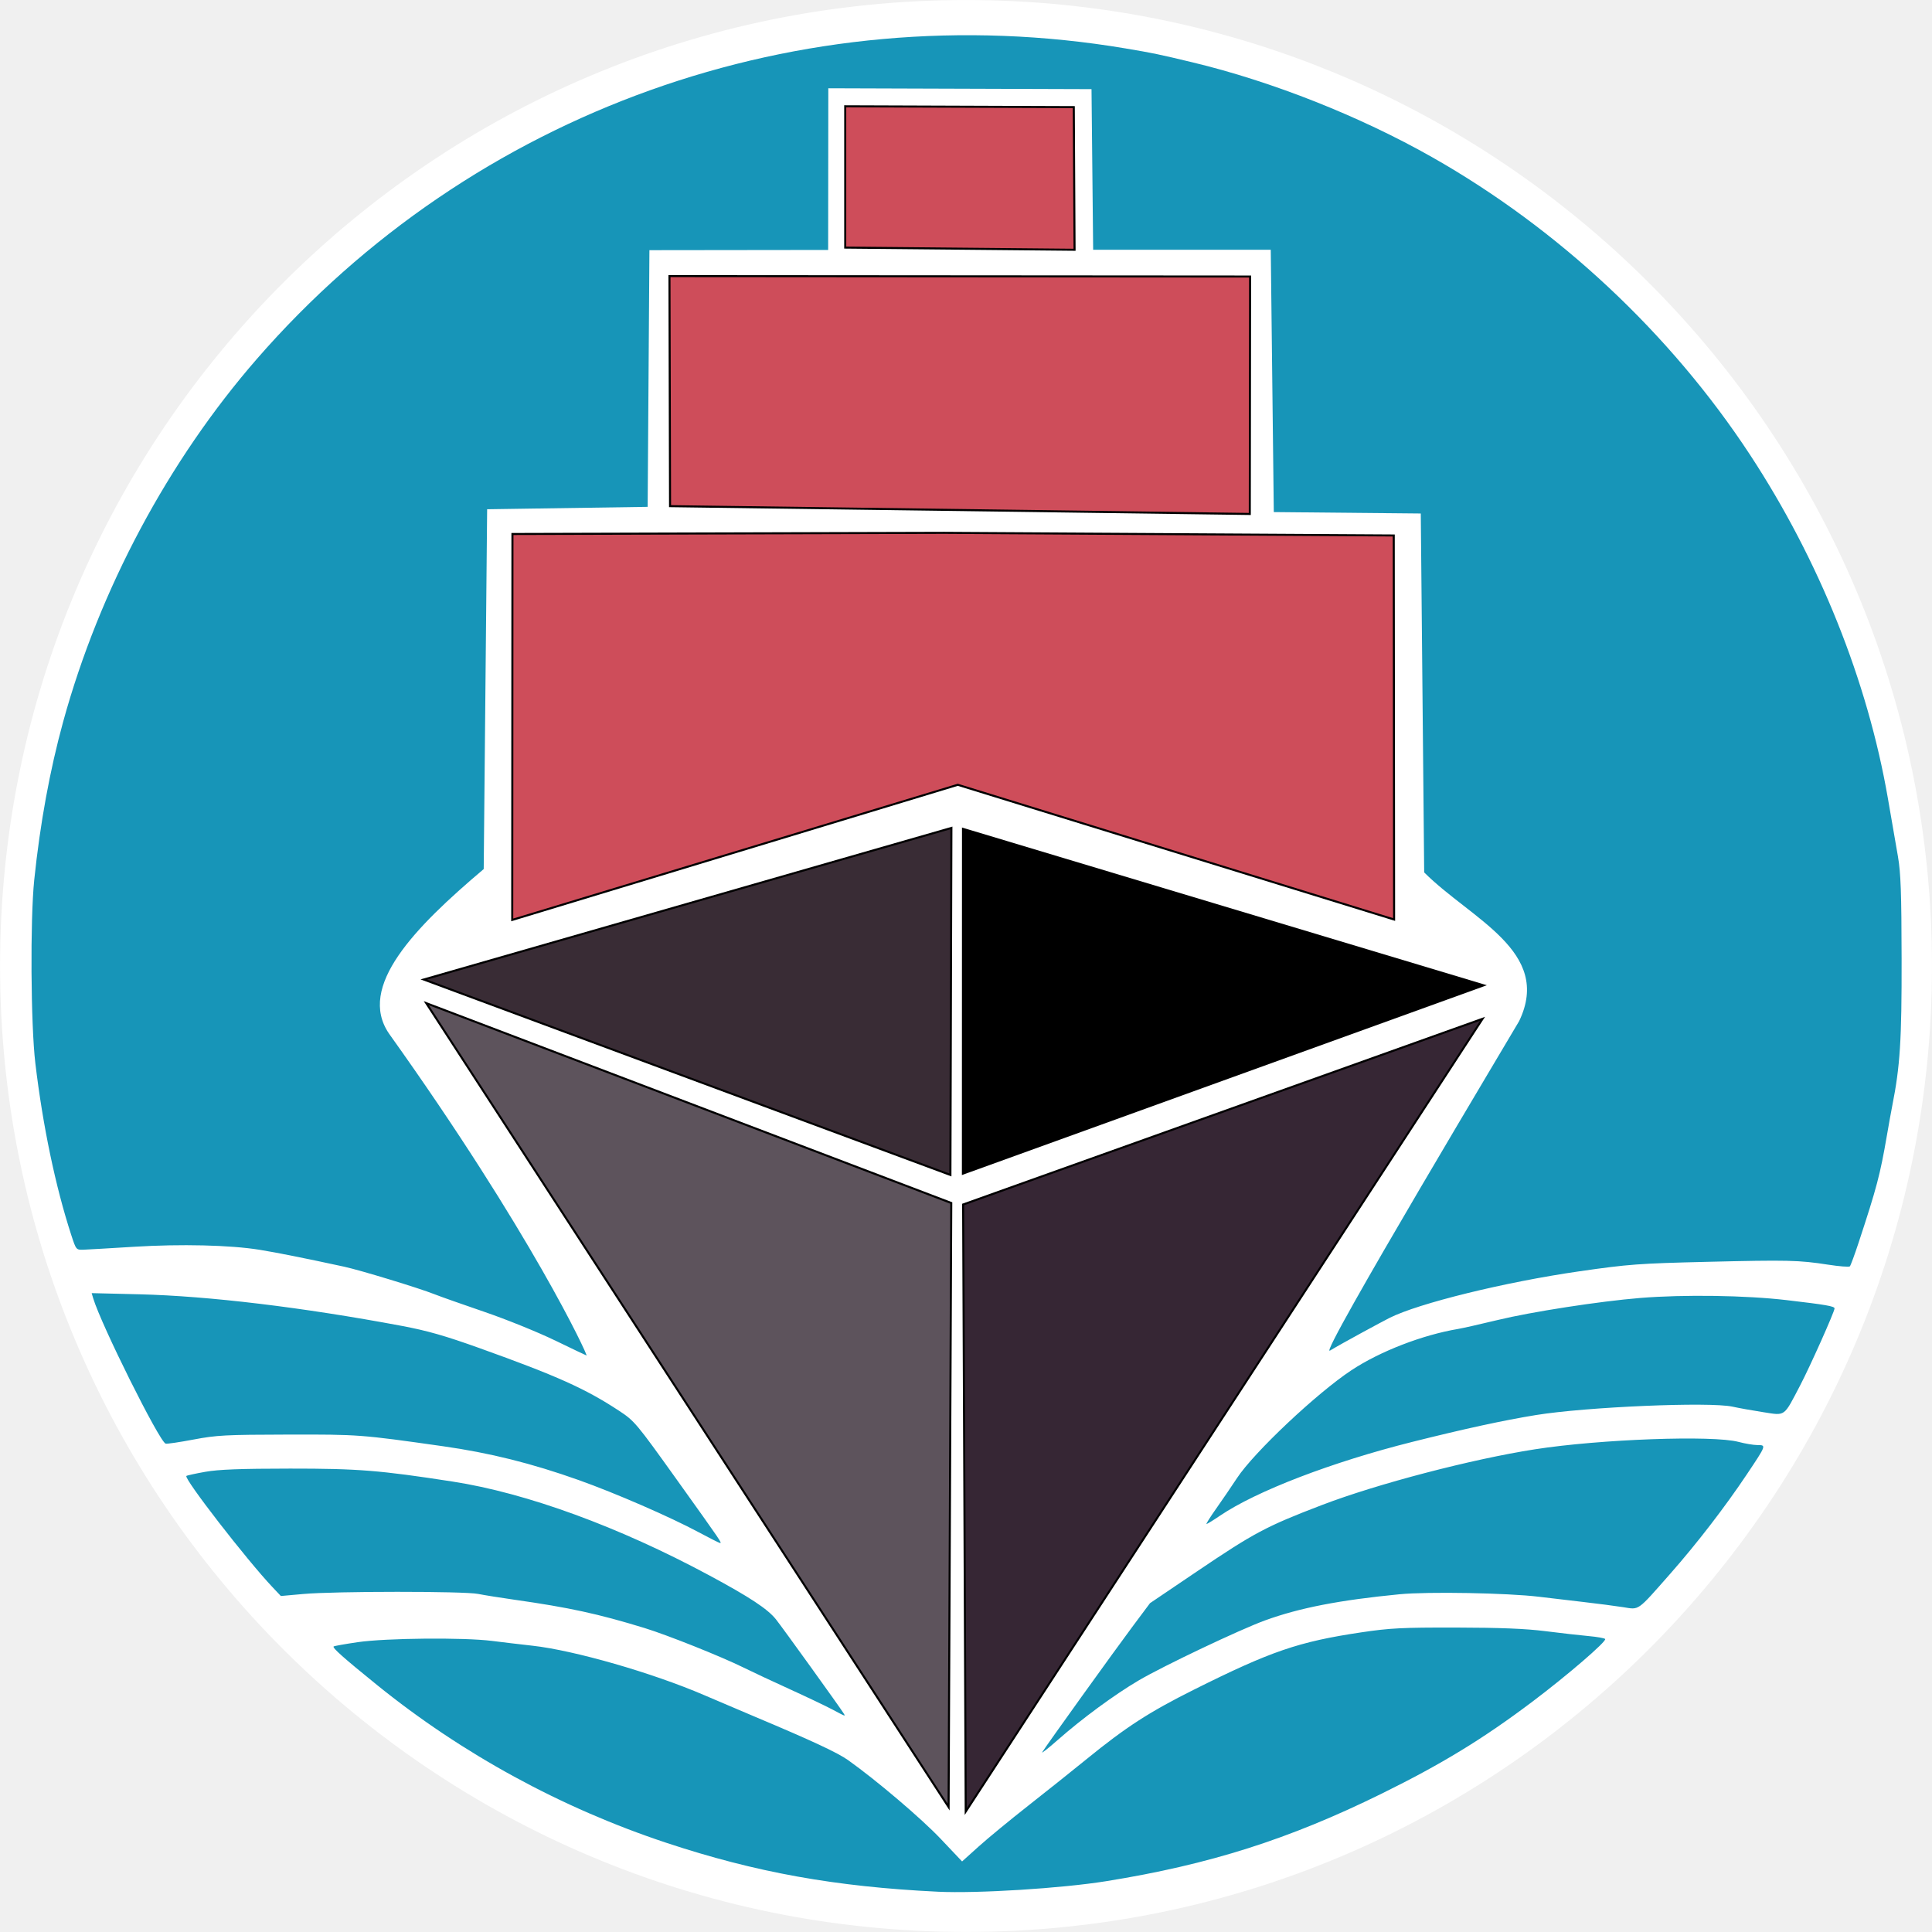
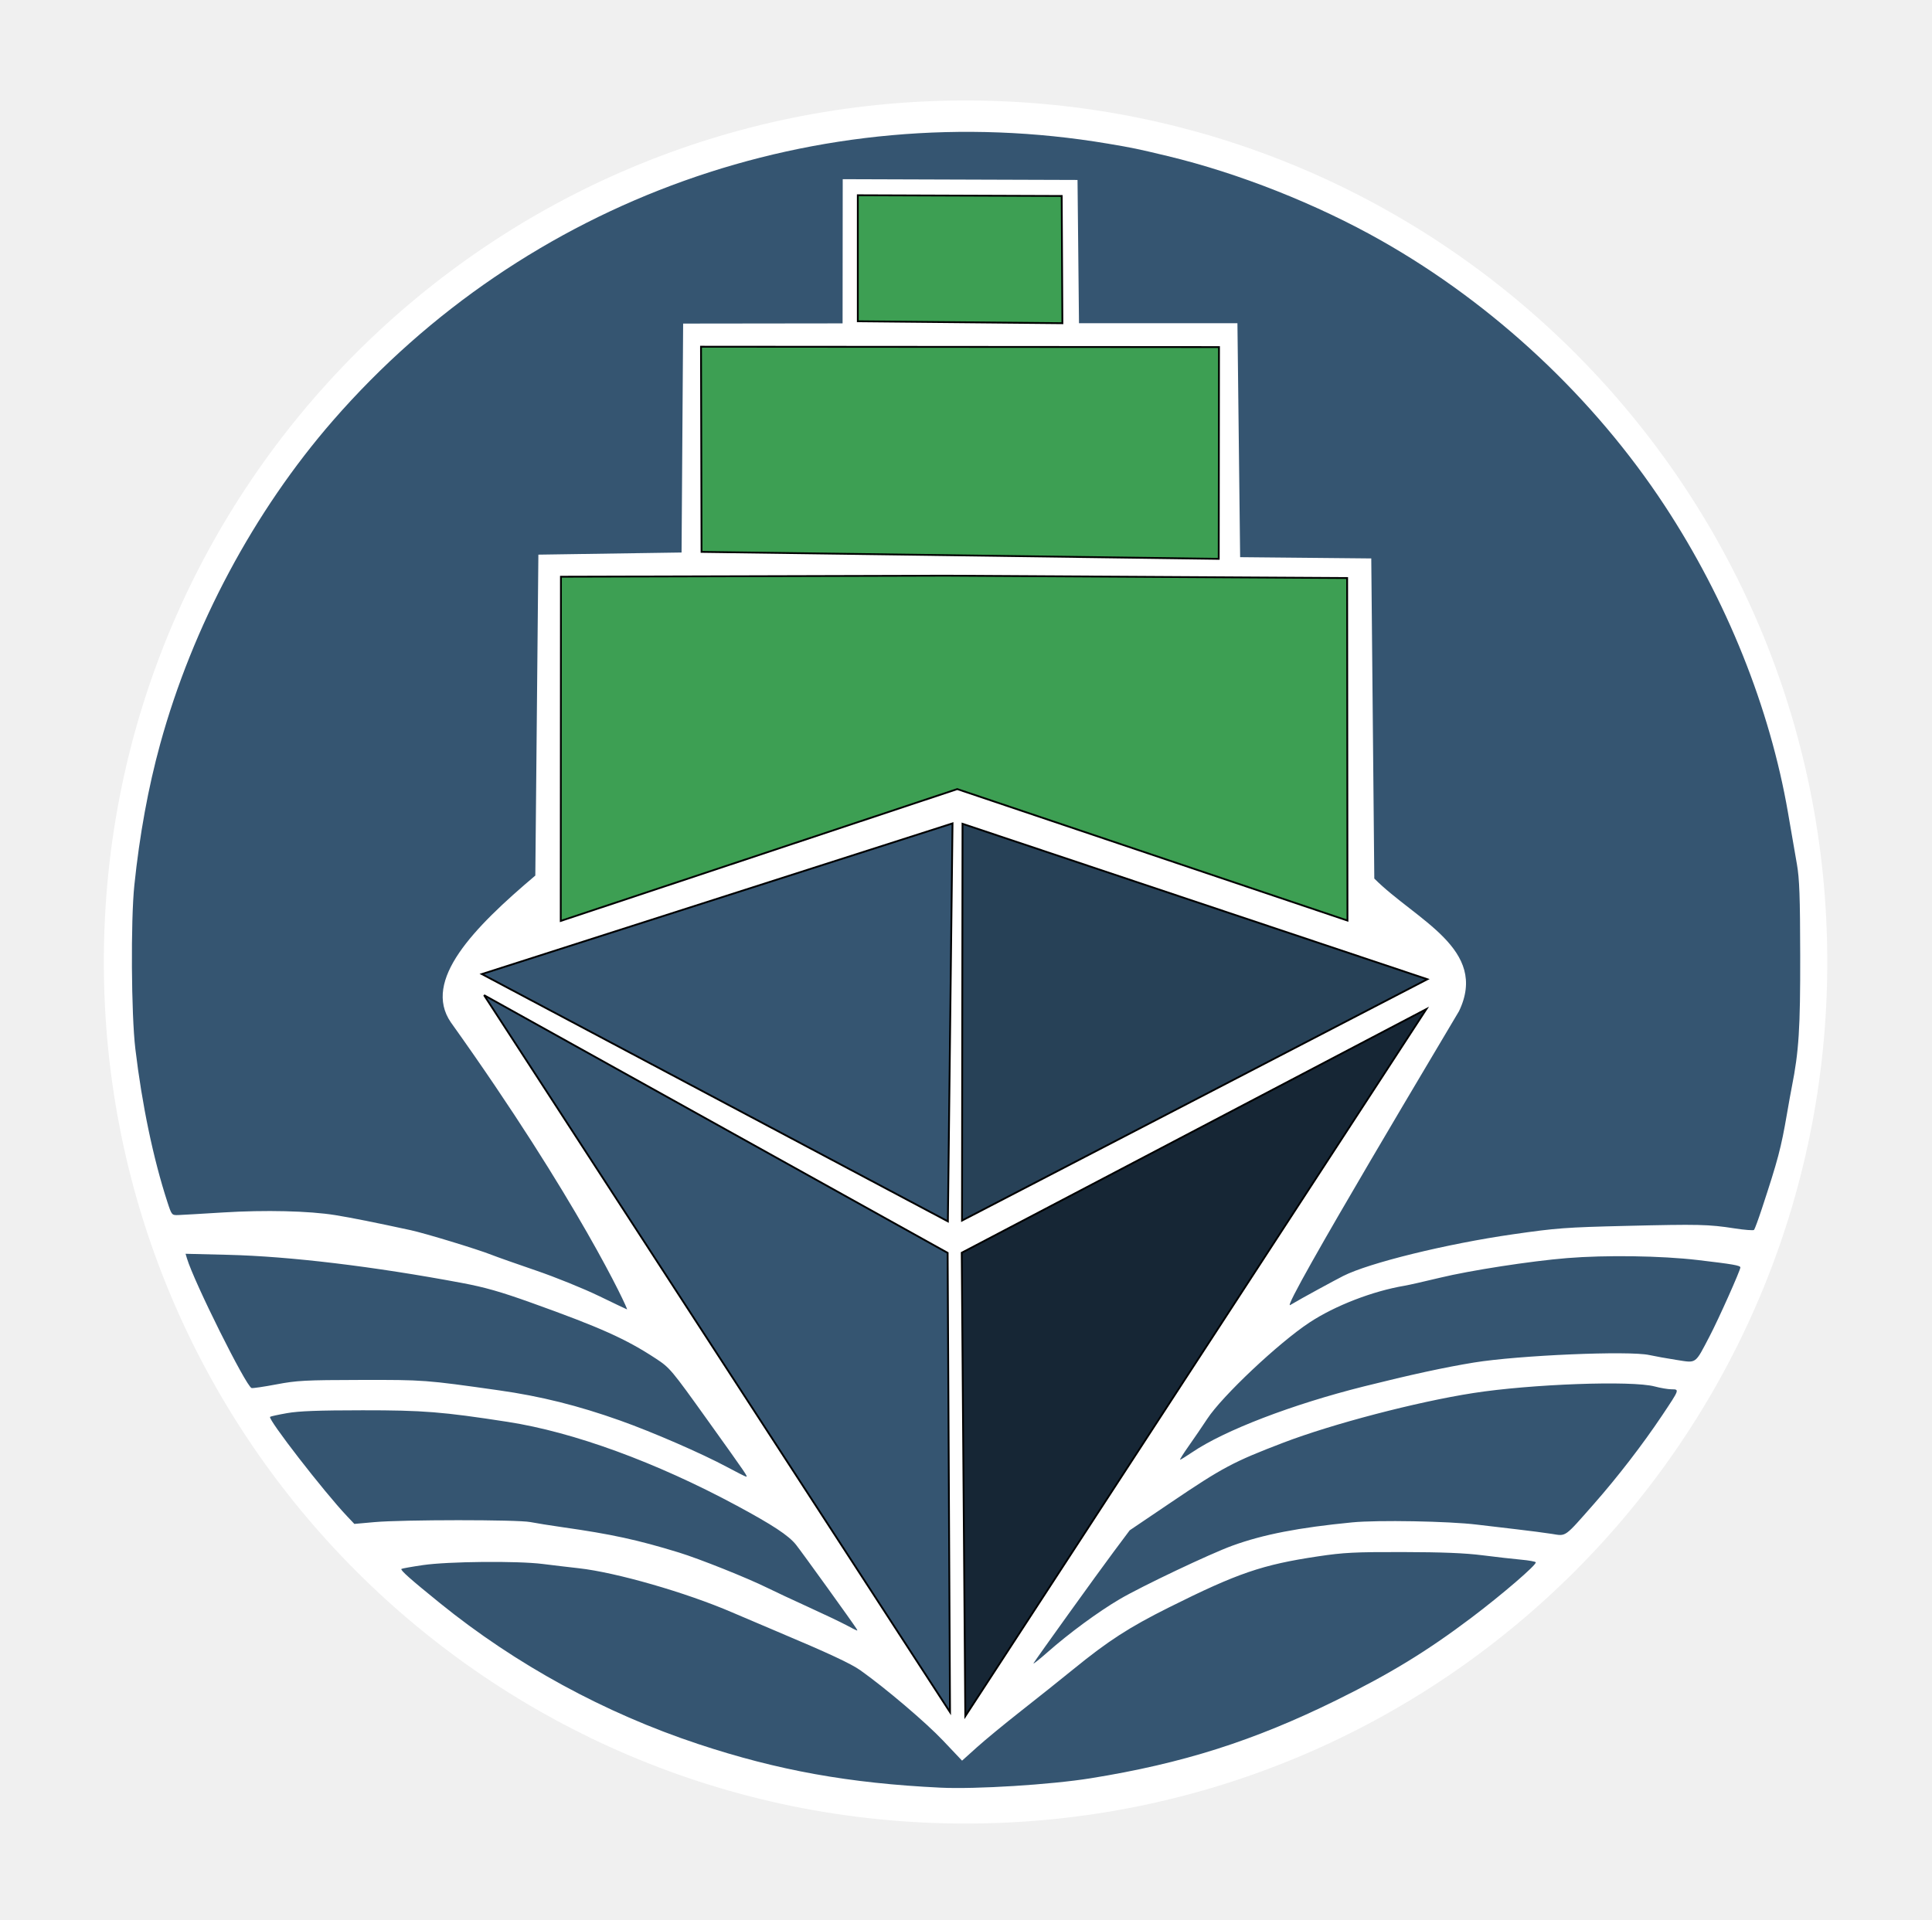
- <svg xmlns="http://www.w3.org/2000/svg" width="261.39mm" height="261.39mm" version="1.1" viewBox="0 0 261.39 261.39">
-   <g transform="translate(.53693 -.076202)" fill="#fff">
+ <svg xmlns="http://www.w3.org/2000/svg" width="293.01mm" height="291.23mm" version="1.1" viewBox="0 0 293.01 291.23">
+   <g transform="translate(16.279 15.161)" fill="#fff">
    <path d="m113.19 259.73c-50.74-6.535-92.85-45.543-103.27-95.658-8.204-39.473 3.177-79.419 30.94-108.59 17.476-18.364 39.883-30.689 65.011-35.76 10.039-2.026 29.762-2.509 39.8-0.975 19.098 2.918 34.951 9.034 50.835 19.611 33.466 22.284 53.816 60.392 53.816 100.78 0 60.309-44.525 111.6-104.45 120.32-7.52 1.095-25.178 1.245-32.682 0.279zm15.124-43.463-0.029-29.191-34.622-20.415c-19.042-11.228-34.775-20.261-34.962-20.074-0.187 0.187-0.051 0.714 0.302 1.171 0.353 0.457 15.974 22.626 34.714 49.265 18.74 26.639 34.197 48.434 34.35 48.434s0.264-13.136 0.248-29.191zm34.745-16.649c40.339-56.977 37.304-52.611 36.871-53.044-0.201-0.201-16.024 8.834-35.161 20.08l-34.795 20.446-0.17 29.179c-0.093 16.049 0.053 29.173 0.326 29.164 0.273-8e-3 15.091-20.63 32.928-45.825zm-35.013-91.66c-0.349-0.349-70.131 31.972-70.122 32.478 0.003 0.179 15.776 9.654 35.05 21.054l35.044 20.728 0.169-36.976c0.093-20.337 0.03-37.115-0.14-37.284zm37.061 53.46c19.323-11.407 35.174-20.95 35.225-21.207 0.097-0.491-69.489-32.39-70.658-32.39-0.461 0-0.678 11.888-0.678 37.182 0 20.45 0.22 37.176 0.489 37.169 0.269-7e-3 16.299-9.346 35.622-20.753zm-64.211-45.369c14.861-6.678 27.385-12.142 27.83-12.142 0.446 0 13.531 5.465 29.078 12.144 15.548 6.679 28.782 12.291 29.41 12.47 1.071 0.306 1.141-1.014 1.141-21.276v-21.602h-120.02v44.963l2.772-1.208c1.525-0.664 14.931-6.671 29.792-13.349zm67.891-46.062v-14.351h-78.929v27.397l6.034 0.091c3.319 0.05 19.39 0.287 35.714 0.526s31.368 0.492 33.431 0.562l3.751 0.126zm-23.483-28.049v-9.132h-31.963v18.265h31.963z" stroke-width=".652" />
    <path d="m69.865 181.51c-14.243-5.391-22.327-7.105-36.704-7.779l-13.549-0.635-1.978-7.047c-1.632-5.815-1.991-10.393-2.055-26.175-0.069-17.06 0.18-20.107 2.31-28.189 8.864-33.64 30.752-60.337 61.915-75.517 15.461-7.531 27.708-10.602 45.044-11.292 16.752-0.667 26.949 0.667 41.162 5.385 40.977 13.604 69.942 46.691 77.983 89.083 2.92 15.392 1.612 37.407-3.057 51.465l-1.595 4.804-13.258 8e-3c-17.853 0.01-35.651 2.909-44.216 7.202-2.076 1.041-3.775 1.66-3.775 1.376 0-0.284 3.985-6.069 8.855-12.856 16.752-23.346 22.486-31.95 21.913-32.878-0.316-0.512-3.97-2.794-8.121-5.072l-7.546-4.141v-22.063c0-13.155-0.394-22.306-0.976-22.666-0.537-0.332-5.448-0.875-10.915-1.208l-9.939-0.606 0.184-31.428-22.652-0.569v-22.082h-39.263v22.148h-11.055c-11.027 0-11.057 0.006-11.703 2.582-0.356 1.42-0.324 8.442 0.072 15.604l0.72 13.022h-10.461c-6.794 0-10.884 0.423-11.669 1.208-0.864 0.864-1.208 7.301-1.208 22.586 0 11.758-0.412 22.461-0.915 23.785-0.632 1.662-3.123 3.394-8.054 5.599-3.926 1.756-7.139 3.441-7.139 3.745 0 0.886 9.6 14.909 20.823 30.417 5.712 7.893 10.386 14.575 10.386 14.849 0 0.836-1.198 0.502-9.564-2.665z" stroke-width="1.007" />
    <circle cx="130.16" cy="130.77" r="130.69" stroke-width=".273" />
  </g>
-   <g transform="translate(15.981 -2.1414)">
-     <path d="m110.89 258.08c-13.821-0.664-24.651-2.615-36.707-6.612-14.225-4.717-27.646-12.039-39.175-21.373-4.495-3.639-6.037-5.008-5.852-5.193 0.068-0.068 1.541-0.331 3.274-0.584 3.805-0.556 14.327-0.655 18.154-0.17 1.428 0.181 3.895 0.473 5.482 0.65 5.659 0.63 16.24 3.676 23.228 6.687 1.825 0.786 4.941 2.112 6.925 2.947 7.601 3.196 11.139 4.845 12.541 5.844 3.876 2.76 9.917 7.896 12.523 10.646l2.901 3.062 2.248-2.024c1.236-1.113 4.261-3.604 6.721-5.535 2.46-1.931 6.031-4.78 7.935-6.33 5.282-4.3 8.434-6.337 14.464-9.351 10.42-5.207 14.15-6.485 22.614-7.749 3.91-0.584 5.524-0.666 12.84-0.653 5.987 0.011 9.435 0.15 12.119 0.49 2.063 0.262 4.693 0.56 5.844 0.664 1.151 0.103 2.151 0.282 2.222 0.396 0.204 0.329-5.09 4.888-9.797 8.438-6.728 5.074-12.304 8.477-20.487 12.505-12.516 6.161-23.259 9.573-37.222 11.821-6.032 0.971-17.421 1.683-22.795 1.425zm14.137-18.878c0.495-0.816 9.767-13.715 12.169-16.93l2.412-3.229 6.272-4.24c7.836-5.297 9.434-6.147 16.985-9.038 7.483-2.865 20.24-6.203 28.818-7.54 8.813-1.374 24.091-1.929 27.556-1.001 0.873 0.234 2.023 0.426 2.556 0.428 1.212 4e-3 1.214-2e-3 -1.437 3.962-2.958 4.425-6.746 9.341-10.348 13.431-4.549 5.166-4.163 4.891-6.374 4.54-1.02-0.162-3.477-0.481-5.461-0.71-1.984-0.229-4.646-0.542-5.915-0.697-4.286-0.522-15.039-0.715-18.9-0.34-8.118 0.789-13.511 1.837-18.178 3.533-3.376 1.226-13.785 6.17-17.103 8.123-3.263 1.92-7.643 5.141-10.923 8.031-1.314 1.158-2.272 1.912-2.129 1.677zm-28.42-5.787c-0.873-0.464-3.47-1.701-5.771-2.749s-5.093-2.355-6.204-2.905c-3.023-1.496-10.309-4.405-13.417-5.358-6.25-1.916-10.2-2.775-17.601-3.827-1.825-0.259-4.032-0.612-4.905-0.784-1.95-0.383-19.362-0.377-23.661 9e-3l-3.03 0.272-1.127-1.192c-3.482-3.68-12.013-14.694-11.657-15.049 0.073-0.072 1.226-0.325 2.563-0.562 1.804-0.319 4.763-0.431 11.471-0.435 9.185-5e-3 12.124 0.229 21.979 1.753 10.014 1.548 22.5 6.111 34.734 12.694 5.473 2.945 7.885 4.535 9.014 5.941 0.832 1.037 8.681 11.936 9.158 12.717 0.278 0.455 0.337 0.475-1.545-0.526zm-18.034-23.956c-3.881-2.082-11.265-5.295-16.245-7.067-6.383-2.272-12.055-3.686-18.38-4.583-11.149-1.581-11.353-1.596-20.989-1.577-8.426 0.017-9.636 0.081-12.77 0.675-1.904 0.361-3.597 0.609-3.761 0.552-0.863-0.302-8.742-16.118-9.803-19.677l-0.205-0.687 6.452 0.158c9.371 0.229 22.138 1.766 35.478 4.27 3.472 0.652 5.879 1.339 10.532 3.007 10.48 3.757 14.335 5.487 18.878 8.473 2.105 1.384 2.34 1.663 7.815 9.316 6.143 8.586 6.172 8.629 5.83 8.573-0.128-0.021-1.402-0.665-2.83-1.431zm69.995-3.219c0.814-1.151 2.076-3.001 2.805-4.112 2.269-3.462 10.806-11.509 15.495-14.606 3.866-2.553 9.587-4.766 14.427-5.581 0.635-0.107 3.037-0.65 5.338-1.206 4.634-1.121 13.791-2.537 19.302-2.986 5.886-0.479 14.284-0.356 19.796 0.291 5.357 0.629 6.492 0.826 6.492 1.127 0 0.439-3.307 7.842-4.651 10.41-2.264 4.328-1.944 4.097-5.016 3.621-1.428-0.221-3.289-0.555-4.135-0.742-3.089-0.682-19.808 0.031-26.595 1.135-4.394 0.715-9.591 1.842-16.715 3.627-10.875 2.725-21.129 6.661-26.046 9.999-0.904 0.614-1.719 1.115-1.811 1.115s0.499-0.941 1.313-2.092zm-89.472-22.747c-2.301-1.118-6.586-2.853-9.522-3.856-2.936-1.003-5.987-2.081-6.781-2.396-2.097-0.833-10.028-3.249-12.241-3.729-5.271-1.143-9.074-1.903-11.419-2.281-3.994-0.643-10.641-0.801-17.024-0.405-3.174 0.197-6.225 0.374-6.781 0.393-1.002 0.035-1.015 0.02-1.668-1.985-2.133-6.549-3.846-14.745-4.857-23.228-0.623-5.234-0.71-19.436-0.152-24.815 0.793-7.643 2.109-14.838 3.915-21.411 4.912-17.878 14.227-35.319 26.221-49.093 29.204-33.539 73.55-49.389 117.5-41.995 3.745 0.63 4.501 0.787 9.089 1.889 10.754 2.583 22.607 7.275 32.408 12.83 17.086 9.684 32.244 23.869 42.977 40.219 9.379 14.288 15.935 30.624 18.686 46.557 0.483 2.798 1.093 6.321 1.354 7.829 0.383 2.209 0.48 4.899 0.496 13.85 0.02 11.033-0.203 14.535-1.27 19.91-0.142 0.714-0.47 2.532-0.729 4.04-0.9 5.239-1.372 7.027-3.811 14.427-0.549 1.666-1.085 3.119-1.191 3.229-0.106 0.109-1.426 8e-3 -2.934-0.226-3.974-0.616-5.421-0.65-16.464-0.383-9.177 0.221-10.546 0.323-17.168 1.276-10.073 1.449-21.822 4.335-25.744 6.323-1.066 0.541-6.33 3.382-8.036 4.411-1.706 1.029 25.602-44.512 25.602-44.583 4.53-9.434-6.509-13.778-12.848-20.115l-0.46-48.56-19.887-0.192-0.41-35.489-24.03-0.002-0.222-21.73-35.61-0.117-0.021 21.874-24.182 0.029-0.239 34.728-21.716 0.324-0.464 48.682c-9.39 7.937-17.157 15.914-12.812 22.263 19.25 26.955 26.928 43.56 26.724 43.546-0.049-3e-3 -1.972-0.921-4.273-2.038z" fill="#1795b8" stroke-width=".289" />
+   <g transform="translate(31.724 13.096)">
+     <path d="m110.89 258.08c-13.821-0.664-24.651-2.615-36.707-6.612-14.225-4.717-27.646-12.039-39.175-21.373-4.495-3.639-6.037-5.008-5.852-5.193 0.068-0.068 1.541-0.331 3.274-0.584 3.805-0.556 14.327-0.655 18.154-0.17 1.428 0.181 3.895 0.473 5.482 0.65 5.659 0.63 16.24 3.676 23.228 6.687 1.825 0.786 4.941 2.112 6.925 2.947 7.601 3.196 11.139 4.845 12.541 5.844 3.876 2.76 9.917 7.896 12.523 10.646l2.901 3.062 2.248-2.024c1.236-1.113 4.261-3.604 6.721-5.535 2.46-1.931 6.031-4.78 7.935-6.33 5.282-4.3 8.434-6.337 14.464-9.351 10.42-5.207 14.15-6.485 22.614-7.749 3.91-0.584 5.524-0.666 12.84-0.653 5.987 0.011 9.435 0.15 12.119 0.49 2.063 0.262 4.693 0.56 5.844 0.664 1.151 0.103 2.151 0.282 2.222 0.396 0.204 0.329-5.09 4.888-9.797 8.438-6.728 5.074-12.304 8.477-20.487 12.505-12.516 6.161-23.259 9.573-37.222 11.821-6.032 0.971-17.421 1.683-22.795 1.425zm14.137-18.878c0.495-0.816 9.767-13.715 12.169-16.93l2.412-3.229 6.272-4.24c7.836-5.297 9.434-6.147 16.985-9.038 7.483-2.865 20.24-6.203 28.818-7.54 8.813-1.374 24.091-1.929 27.556-1.001 0.873 0.234 2.023 0.426 2.556 0.428 1.212 4e-3 1.214-2e-3 -1.437 3.962-2.958 4.425-6.746 9.341-10.348 13.431-4.549 5.166-4.163 4.891-6.374 4.54-1.02-0.162-3.477-0.481-5.461-0.71-1.984-0.229-4.646-0.542-5.915-0.697-4.286-0.522-15.039-0.715-18.9-0.34-8.118 0.789-13.511 1.837-18.178 3.533-3.376 1.226-13.785 6.17-17.103 8.123-3.263 1.92-7.643 5.141-10.923 8.031-1.314 1.158-2.272 1.912-2.129 1.677zm-28.42-5.787c-0.873-0.464-3.47-1.701-5.771-2.749s-5.093-2.355-6.204-2.905c-3.023-1.496-10.309-4.405-13.417-5.358-6.25-1.916-10.2-2.775-17.601-3.827-1.825-0.259-4.032-0.612-4.905-0.784-1.95-0.383-19.362-0.377-23.661 9e-3l-3.03 0.272-1.127-1.192c-3.482-3.68-12.013-14.694-11.657-15.049 0.073-0.072 1.226-0.325 2.563-0.562 1.804-0.319 4.763-0.431 11.471-0.435 9.185-5e-3 12.124 0.229 21.979 1.753 10.014 1.548 22.5 6.111 34.734 12.694 5.473 2.945 7.885 4.535 9.014 5.941 0.832 1.037 8.681 11.936 9.158 12.717 0.278 0.455 0.337 0.475-1.545-0.526zm-18.034-23.956c-3.881-2.082-11.265-5.295-16.245-7.067-6.383-2.272-12.055-3.686-18.38-4.583-11.149-1.581-11.353-1.596-20.989-1.577-8.426 0.017-9.636 0.081-12.77 0.675-1.904 0.361-3.597 0.609-3.761 0.552-0.863-0.302-8.742-16.118-9.803-19.677l-0.205-0.687 6.452 0.158c9.371 0.229 22.138 1.766 35.478 4.27 3.472 0.652 5.879 1.339 10.532 3.007 10.48 3.757 14.335 5.487 18.878 8.473 2.105 1.384 2.34 1.663 7.815 9.316 6.143 8.586 6.172 8.629 5.83 8.573-0.128-0.021-1.402-0.665-2.83-1.431zm69.995-3.219c0.814-1.151 2.076-3.001 2.805-4.112 2.269-3.462 10.806-11.509 15.495-14.606 3.866-2.553 9.587-4.766 14.427-5.581 0.635-0.107 3.037-0.65 5.338-1.206 4.634-1.121 13.791-2.537 19.302-2.986 5.886-0.479 14.284-0.356 19.796 0.291 5.357 0.629 6.492 0.826 6.492 1.127 0 0.439-3.307 7.842-4.651 10.41-2.264 4.328-1.944 4.097-5.016 3.621-1.428-0.221-3.289-0.555-4.135-0.742-3.089-0.682-19.808 0.031-26.595 1.135-4.394 0.715-9.591 1.842-16.715 3.627-10.875 2.725-21.129 6.661-26.046 9.999-0.904 0.614-1.719 1.115-1.811 1.115s0.499-0.941 1.313-2.092zm-89.472-22.747c-2.301-1.118-6.586-2.853-9.522-3.856-2.936-1.003-5.987-2.081-6.781-2.396-2.097-0.833-10.028-3.249-12.241-3.729-5.271-1.143-9.074-1.903-11.419-2.281-3.994-0.643-10.641-0.801-17.024-0.405-3.174 0.197-6.225 0.374-6.781 0.393-1.002 0.035-1.015 0.02-1.668-1.985-2.133-6.549-3.846-14.745-4.857-23.228-0.623-5.234-0.71-19.436-0.152-24.815 0.793-7.643 2.109-14.838 3.915-21.411 4.912-17.878 14.227-35.319 26.221-49.093 29.204-33.539 73.55-49.389 117.5-41.995 3.745 0.63 4.501 0.787 9.089 1.889 10.754 2.583 22.607 7.275 32.408 12.83 17.086 9.684 32.244 23.869 42.977 40.219 9.379 14.288 15.935 30.624 18.686 46.557 0.483 2.798 1.093 6.321 1.354 7.829 0.383 2.209 0.48 4.899 0.496 13.85 0.02 11.033-0.203 14.535-1.27 19.91-0.142 0.714-0.47 2.532-0.729 4.04-0.9 5.239-1.372 7.027-3.811 14.427-0.549 1.666-1.085 3.119-1.191 3.229-0.106 0.109-1.426 8e-3 -2.934-0.226-3.974-0.616-5.421-0.65-16.464-0.383-9.177 0.221-10.546 0.323-17.168 1.276-10.073 1.449-21.822 4.335-25.744 6.323-1.066 0.541-6.33 3.382-8.036 4.411-1.706 1.029 25.602-44.512 25.602-44.583 4.53-9.434-6.509-13.778-12.848-20.115l-0.46-48.56-19.887-0.192-0.41-35.489-24.03-0.002-0.222-21.73-35.61-0.117-0.021 21.874-24.182 0.029-0.239 34.728-21.716 0.324-0.464 48.682c-9.39 7.937-17.157 15.914-12.812 22.263 19.25 26.955 26.928 43.56 26.724 43.546-0.049-3e-3 -1.972-0.921-4.273-2.038z" fill="#355571" stroke-width=".289" />
  </g>
-   <g transform="translate(.53693 -.076202)" stroke="#000" stroke-width=".276px">
-     <path d="m144.74 14.57-30.922-0.112v19.115l31.027 0.296z" fill="#ce4d5a" />
-     <path d="m90.038 37.433 78.557 0.057-0.041 32.123-78.436-1.057z" fill="#ce4d5a" />
-     <path d="m56.8 132.6 71.382-20.508-0.132 46.949z" fill="#392c35" />
-     <path d="m129.74 158.86 0.013-46.638 70.433 21.165z" />
-     <path d="m57.135 135.8 70.668 108.76 0.362-81.727z" fill="#5d535c" />
-     <path d="m129.77 163.04 0.35 82.135 69.925-107.26z" fill="#362634" />
-     <path d="m127.21 72.166-58.416 0.158-0.029 52.212 60.281-18.282 59.032 18.227-0.049-51.957z" fill="#ce4d5a" />
+   <g transform="translate(16.279 15.161)" stroke="#000" stroke-width=".276px">
+     <path d="m144.74 14.57-30.922-0.112v19.115l31.027 0.296z" fill="#3d9f53" />
+     <path d="m90.038 37.433 78.557 0.057-0.041 32.123-78.436-1.057z" fill="#3d9f53" />
+     <path d="m56.8 132.6 71.382-22.859-0.704 60.371z" fill="#355571" />
+     <path d="m129.62 169.99 0.078-60.185 70.495 23.578z" fill="#274157" />
+     <path d="m57.135 135.8 70.668 108.76-0.361-69.67z" fill="#355571" />
+     <path d="m129.58 174.87 0.541 70.3 69.925-107.26z" fill="#162635" />
+     <path d="m127.21 72.166-58.416 0.158-0.029 52.212 60.135-19.997 59.179 19.942-0.049-51.957z" fill="#3d9f53" />
  </g>
</svg>
